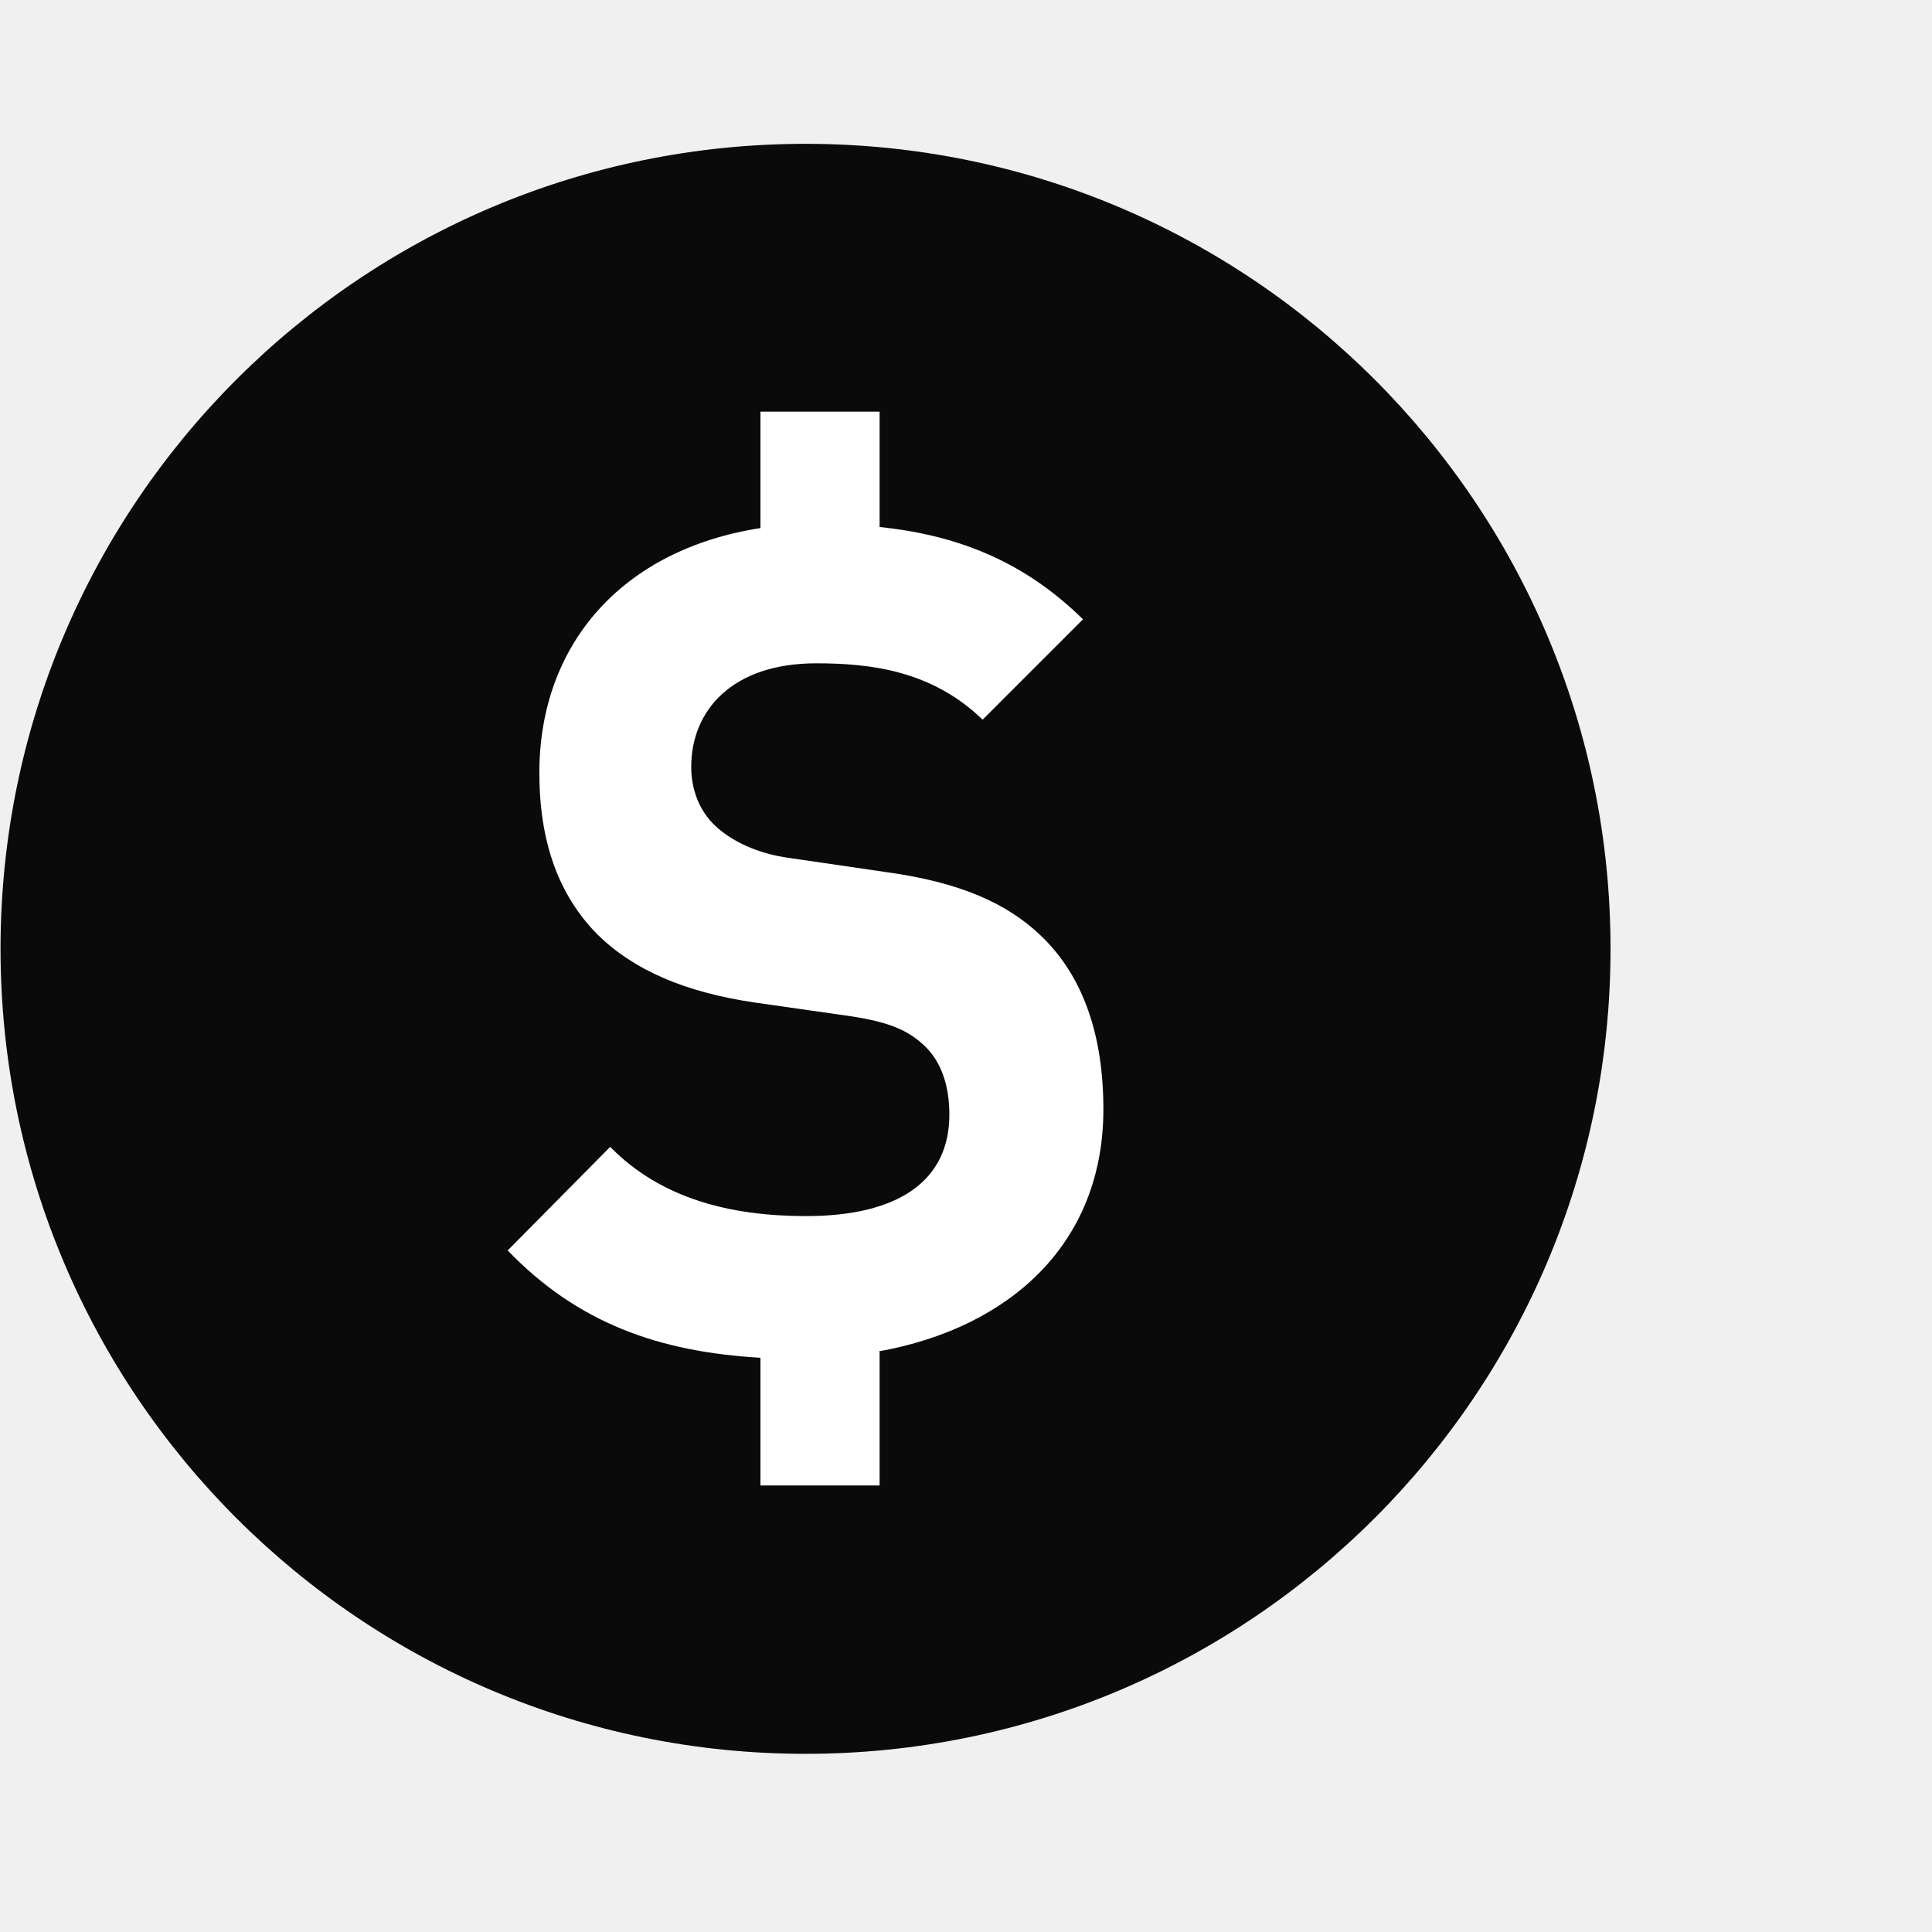
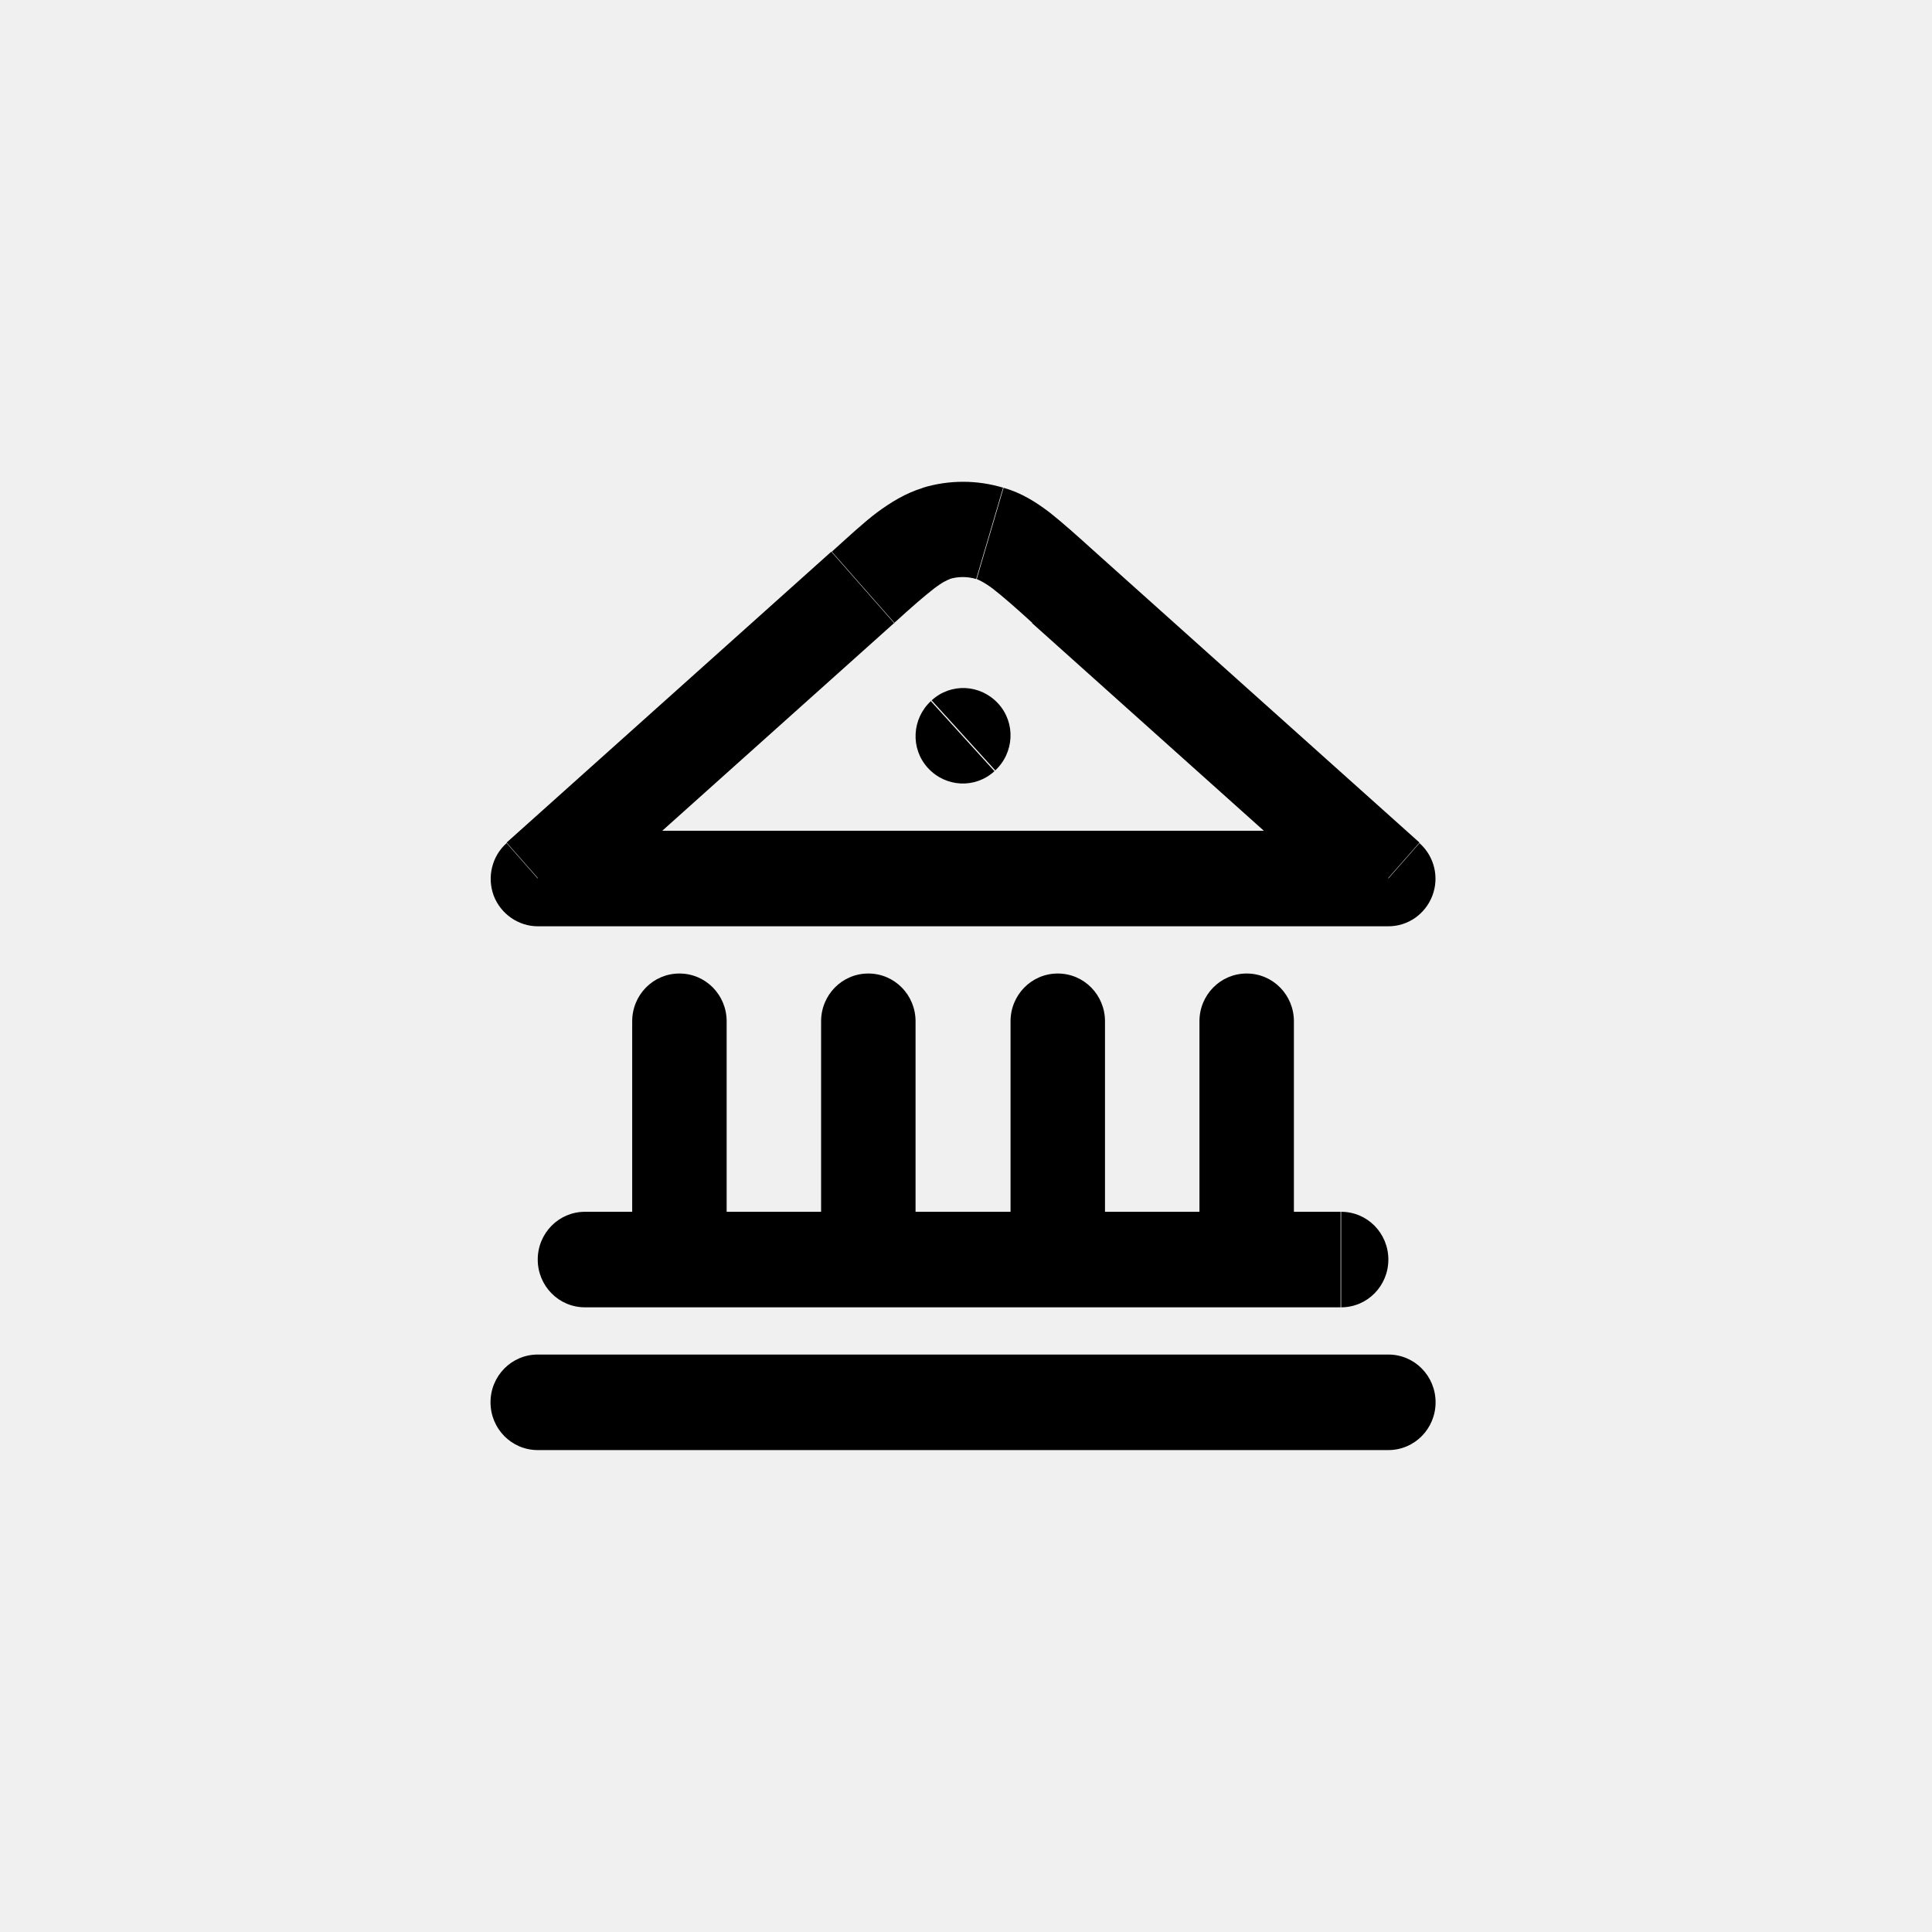
- <svg xmlns="http://www.w3.org/2000/svg" id="b" data-name="_x31_._Financial_Services" viewBox="0 0 36 36">
-   <circle cx="15.01" cy="17.68" r="15" fill="#0a0a0a" />
-   <path d="M16.39,25.19v2.49h-2.22v-2.38c-1.9-.11-3.41-.65-4.71-2l1.91-1.93c.95.97,2.25,1.29,3.65,1.29,1.74,0,2.67-.67,2.67-1.89,0-.54-.15-.99-.47-1.29-.3-.28-.64-.43-1.34-.54l-1.82-.26c-1.29-.19-2.25-.6-2.93-1.27-.72-.73-1.08-1.72-1.08-3.01,0-2.39,1.54-4.16,4.12-4.56v-2.17h2.22v2.15c1.54.16,2.74.69,3.79,1.72l-1.87,1.87c-.95-.92-2.1-1.05-3.1-1.05-1.57,0-2.33.88-2.33,1.93,0,.39.13.8.45,1.1.3.28.78.52,1.4.6l1.78.26c1.38.19,2.25.58,2.88,1.18.81.77,1.17,1.89,1.17,3.24,0,2.5-1.74,4.07-4.18,4.51Z" fill="#fff" />
+ <svg xmlns="http://www.w3.org/2000/svg" id="k" viewBox="0 0 36 36">
+   <path d="M10.02,25.24c-.49,0-.88.4-.88.89s.39.89.88.89v-1.78ZM25.87,27.02c.49,0,.88-.4.88-.89s-.39-.89-.88-.89v1.78ZM10.9,22.58c-.49,0-.88.4-.88.89s.39.89.88.89v-1.78ZM24.99,24.36c.49,0,.88-.4.88-.89s-.39-.89-.88-.89v1.78ZM11.78,23.47c0,.49.39.89.88.89s.88-.4.88-.89h-1.76ZM13.54,19.03c0-.49-.39-.89-.88-.89s-.88.4-.88.89h1.76ZM15.3,23.47c0,.49.39.89.88.89s.88-.4.88-.89h-1.76ZM17.06,19.03c0-.49-.39-.89-.88-.89s-.88.4-.88.89h1.76ZM18.82,23.47c0,.49.39.89.88.89s.88-.4.88-.89h-1.76ZM20.59,19.03c0-.49-.39-.89-.88-.89s-.88.4-.88.89h1.76ZM22.35,23.47c0,.49.39.89.88.89s.88-.4.88-.89h-1.76ZM24.11,19.03c0-.49-.39-.89-.88-.89s-.88.4-.88.89h1.76ZM25.87,16.37v.89c.37,0,.69-.23.82-.57.13-.34.04-.73-.24-.98l-.58.66ZM10.02,16.37l-.58-.66c-.27.24-.37.63-.24.98.13.34.46.57.82.57v-.89ZM19.82,10.95l-.58.66.58-.66ZM18.45,9.94l-.25.85.25-.85ZM16.07,10.95l-.58-.66.58.66ZM17.44,9.94l.25.85-.25-.85ZM17.35,13.06c-.36.33-.39.89-.06,1.25.33.36.88.39,1.24.06l-1.19-1.31ZM18.54,14.36c.36-.33.39-.89.06-1.25-.33-.36-.88-.39-1.24-.06l1.19,1.31ZM10.02,27.02h15.85v-1.78h-15.85v1.78ZM10.9,24.36h14.08v-1.78h-14.08v1.78ZM13.54,23.47v-4.44h-1.76v4.44h1.76ZM17.06,23.47v-4.44h-1.76v4.44h1.76ZM20.59,23.47v-4.44h-1.76v4.44h1.76ZM24.11,23.47v-4.44h-1.76v4.44h1.76ZM19.23,11.61l6.05,5.42,1.17-1.33-6.05-5.42-1.17,1.33ZM25.87,15.48h-15.85v1.78h15.85v-1.78ZM10.61,17.03l6.05-5.42-1.17-1.33-6.05,5.42,1.17,1.33ZM20.4,10.28c-.32-.29-.6-.54-.84-.73-.25-.19-.53-.37-.86-.46l-.5,1.7s.13.05.3.18c.18.14.4.33.74.64l1.17-1.33ZM16.66,11.61c.34-.31.56-.5.74-.64.17-.13.25-.16.3-.18l-.5-1.7c-.33.1-.6.27-.86.46-.25.19-.52.44-.84.73l1.17,1.33ZM18.7,9.09c-.49-.15-1.02-.15-1.51,0l.5,1.7c.16-.05.34-.05.5,0l.5-1.7ZM18.54,14.37h0s-1.19-1.32-1.19-1.32h0s1.19,1.32,1.19,1.32Z" />
</svg>
